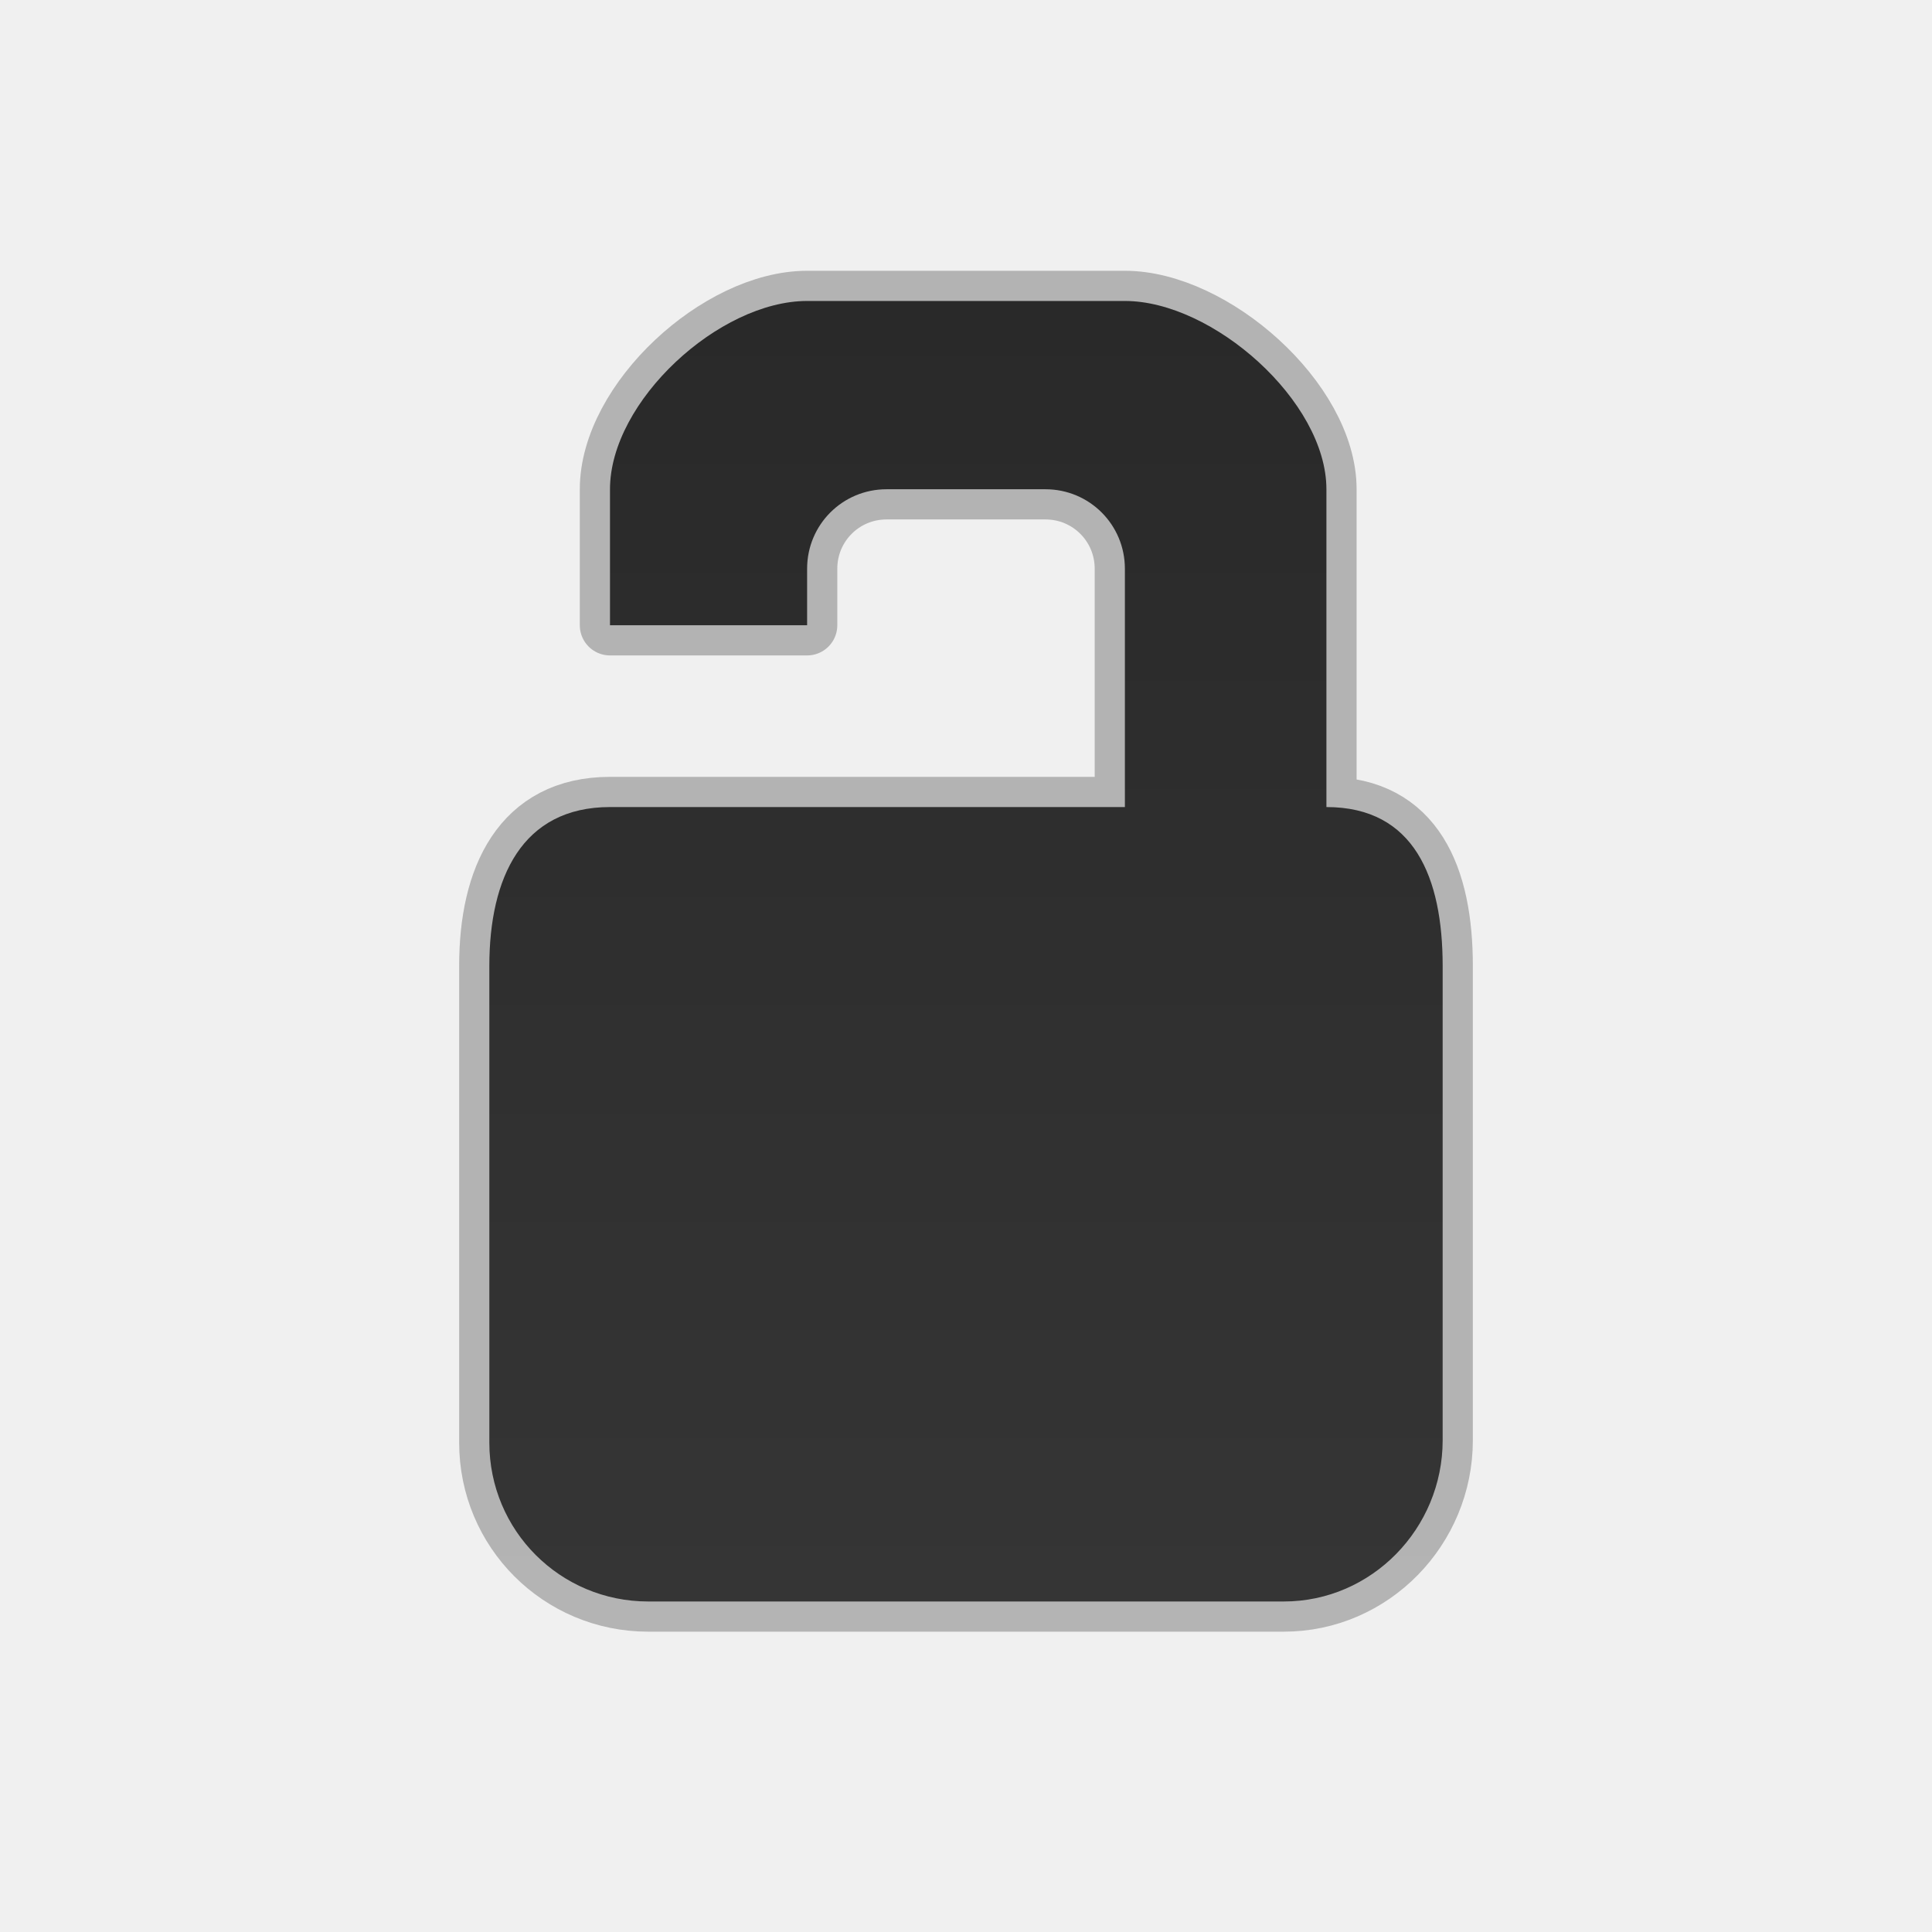
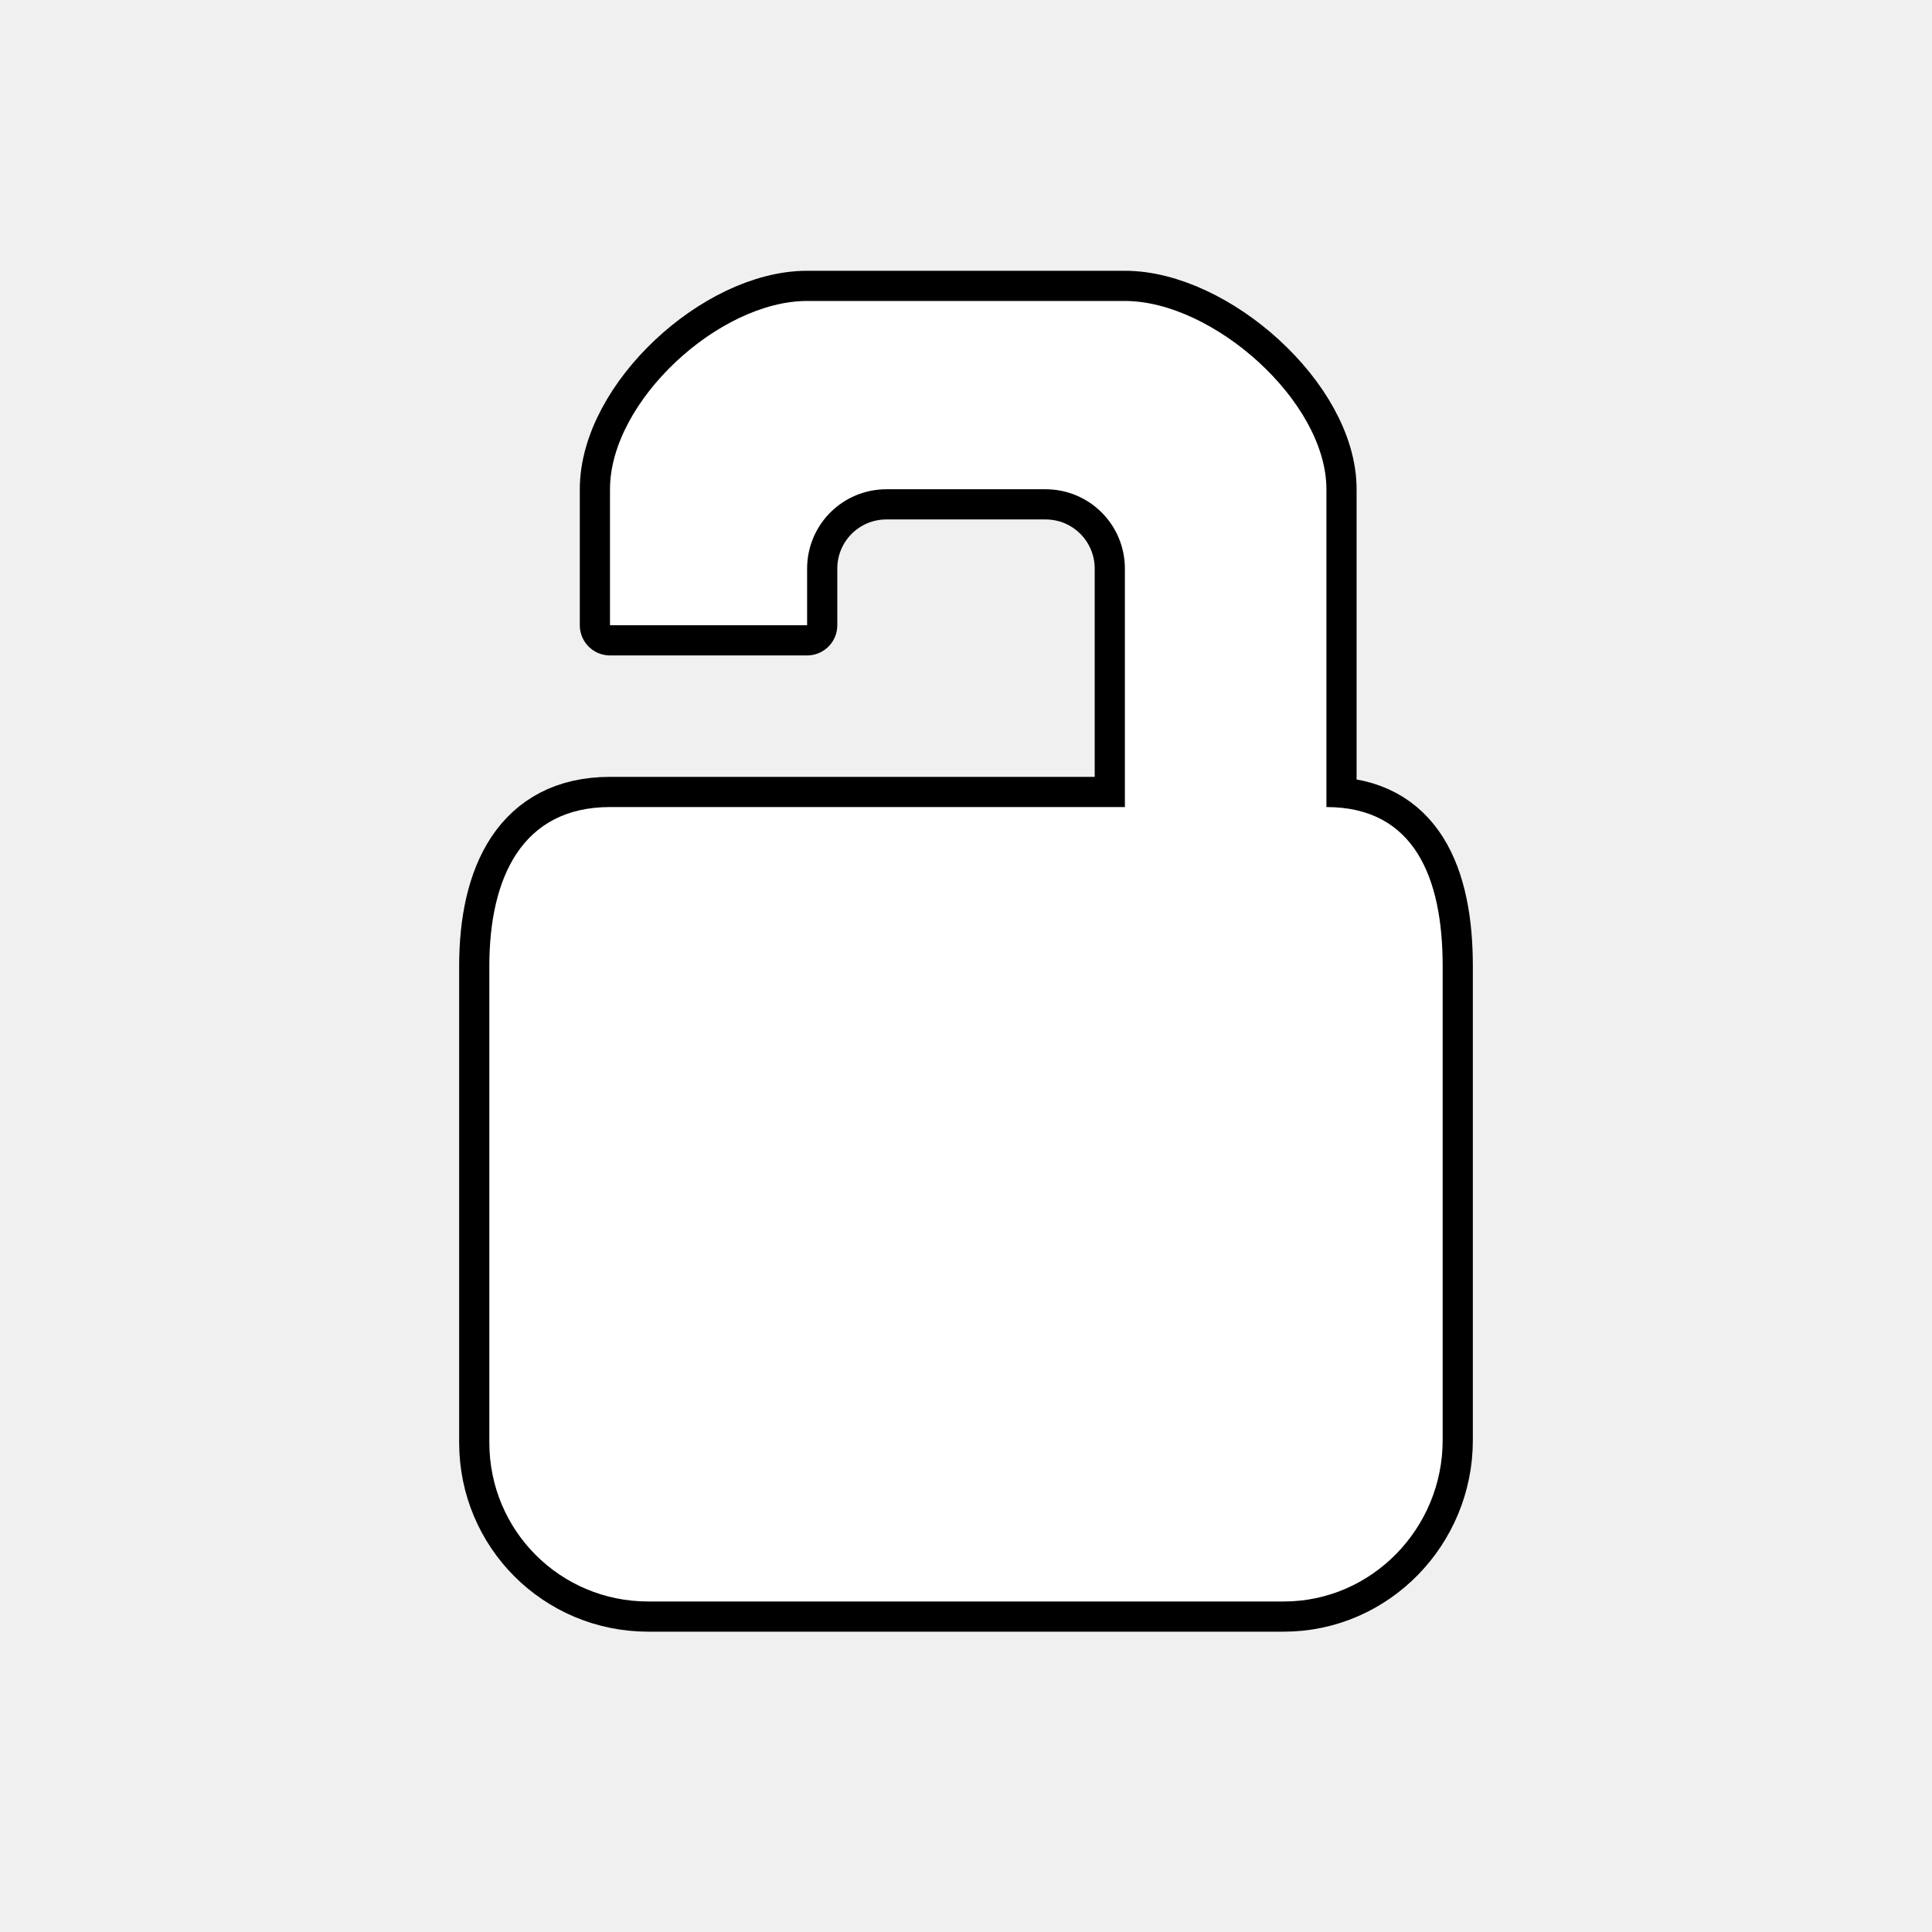
- <svg xmlns="http://www.w3.org/2000/svg" width="100%" height="100%" viewBox="0 0 96 96" version="1.1" xml:space="preserve" style="fill-rule:evenodd;clip-rule:evenodd;stroke-linejoin:round;stroke-miterlimit:1.414;">
-   <path d="M40.105,14.955l15.79,0c4.374,0 10.014,4.983 10.014,9.356l0,15.791c4.374,0 5.776,3.521 5.776,7.895l0,23.571c0,4.374 -3.521,8.009 -7.895,8.009l-31.58,0c-4.374,0 -7.895,-3.521 -7.895,-7.895l0,-23.685c0,-4.374 1.621,-7.895 5.995,-7.895l25.585,0l0,-11.843c0,-2.187 -1.76,-3.948 -3.947,-3.948l-7.896,0c-2.187,0 -3.947,1.761 -3.947,3.948l0,2.809l-9.795,0l0,-6.757c0,-4.373 5.421,-9.356 9.795,-9.356Z" style="fill:none;stroke:url(#_Linear1);stroke-width:3px;" />
-   <path d="M40.105,14.955l15.79,0c4.374,0 10.014,4.983 10.014,9.356l0,15.791c4.374,0 5.776,3.521 5.776,7.895l0,23.571c0,4.374 -3.521,8.009 -7.895,8.009l-31.58,0c-4.374,0 -7.895,-3.521 -7.895,-7.895l0,-23.685c0,-4.374 1.621,-7.895 5.995,-7.895l25.585,0l0,-11.843c0,-2.187 -1.76,-3.948 -3.947,-3.948l-7.896,0c-2.187,0 -3.947,1.761 -3.947,3.948l0,2.809l-9.795,0l0,-6.757c0,-4.373 5.421,-9.356 9.795,-9.356Z" style="fill:url(#_Linear2);" />
-   <defs>
+ <svg xmlns="http://www.w3.org/2000/svg" width="100%" height="100%" viewBox="0 0 96 96" version="1.1" xml:space="preserve" style="fill-rule:evenodd;clip-rule:evenodd;stroke-linejoin:round;stroke-miterlimit:1.414;" id="svg18">
+   <path d="M40.105,14.955l15.79,0c4.374,0 10.014,4.983 10.014,9.356l0,15.791c4.374,0 5.776,3.521 5.776,7.895l0,23.571c0,4.374 -3.521,8.009 -7.895,8.009l-31.58,0c-4.374,0 -7.895,-3.521 -7.895,-7.895l0,-23.685c0,-4.374 1.621,-7.895 5.995,-7.895l25.585,0l0,-11.843c0,-2.187 -1.76,-3.948 -3.947,-3.948l-7.896,0c-2.187,0 -3.947,1.761 -3.947,3.948l0,2.809l-9.795,0l0,-6.757c0,-4.373 5.421,-9.356 9.795,-9.356Z" style="fill:none;stroke:#000000;stroke-width:3px;stroke-opacity:1" id="path2" />
+   <path d="M40.105,14.955l15.79,0c4.374,0 10.014,4.983 10.014,9.356l0,15.791c4.374,0 5.776,3.521 5.776,7.895l0,23.571c0,4.374 -3.521,8.009 -7.895,8.009l-31.58,0c-4.374,0 -7.895,-3.521 -7.895,-7.895l0,-23.685c0,-4.374 1.621,-7.895 5.995,-7.895l25.585,0l0,-11.843c0,-2.187 -1.76,-3.948 -3.947,-3.948l-7.896,0c-2.187,0 -3.947,1.761 -3.947,3.948l0,2.809l-9.795,0l0,-6.757c0,-4.373 5.421,-9.356 9.795,-9.356Z" style="fill:#ffffff;fill-opacity:1" id="path4" />
+   <defs id="defs16">
    <linearGradient id="_Linear1" x1="0" y1="0" x2="1" y2="0" gradientUnits="userSpaceOnUse" gradientTransform="matrix(9.95699e-14,-1626.1,1626.1,9.95699e-14,-995.03,1708.18)">
-       <stop offset="0" style="stop-color:#fff;stop-opacity:0.212" />
-       <stop offset="1" style="stop-color:#b3b3b3;stop-opacity:1" />
+       <stop offset="0" style="stop-color:#fff;stop-opacity:0.212" id="stop6" />
+       <stop offset="1" style="stop-color:#b3b3b3;stop-opacity:1" id="stop8" />
    </linearGradient>
    <linearGradient id="_Linear2" x1="0" y1="0" x2="1" y2="0" gradientUnits="userSpaceOnUse" gradientTransform="matrix(3.90943e-15,63.8458,-63.8458,3.90943e-15,48,15.3431)">
-       <stop offset="0" style="stop-color:#292929;stop-opacity:1" />
-       <stop offset="1" style="stop-color:#353535;stop-opacity:1" />
+       <stop offset="0" style="stop-color:#292929;stop-opacity:1" id="stop11" />
+       <stop offset="1" style="stop-color:#353535;stop-opacity:1" id="stop13" />
    </linearGradient>
  </defs>
</svg>
